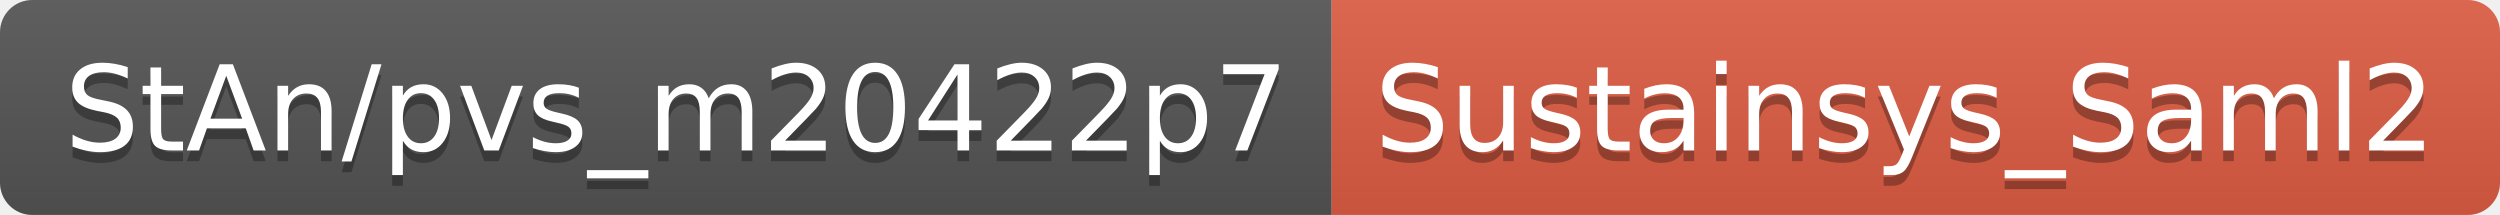
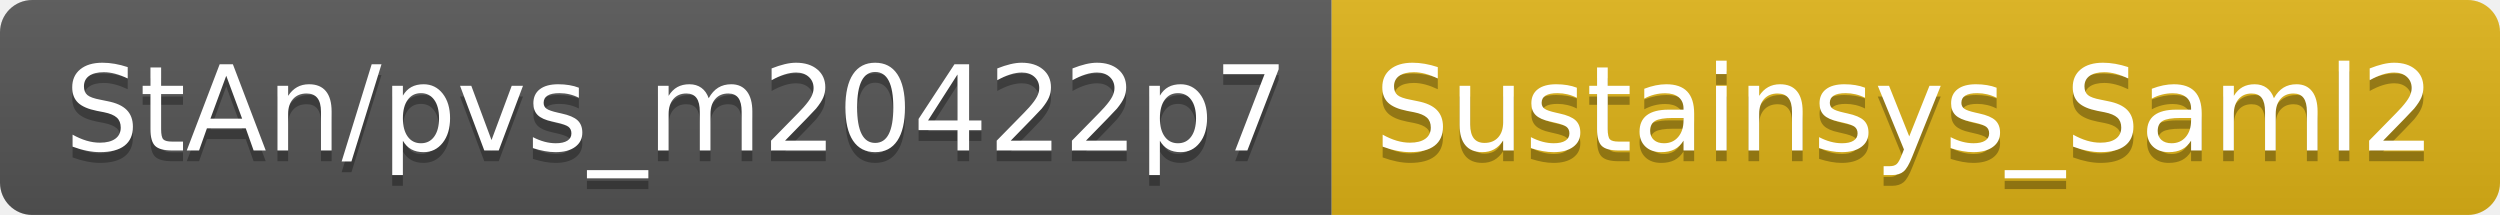
<svg xmlns="http://www.w3.org/2000/svg" width="232.6" height="20">
  <linearGradient id="smooth" x2="0" y2="100%">
    <stop offset="0" stop-color="#bbb" stop-opacity=".1" />
    <stop offset="1" stop-opacity=".1" />
  </linearGradient>
  <clipPath id="round">
    <rect width="232.6" height="20" rx="3" fill="#fff" />
  </clipPath>
  <g clip-path="url(#round)">
    <rect width="123.9" height="20" fill="#555" />
-     <rect x="123.9" width="108.7" height="20" fill="#e05d44" />
+     <rect x="123.9" width="108.7" height="20" fill="#dfb317" />
    <rect width="232.6" height="20" fill="url(#smooth)" />
  </g>
  <g fill="#fff" text-anchor="middle" font-family="DejaVu Sans,Verdana,Geneva,sans-serif" font-size="110">
    <text x="629.5" y="150" fill="#010101" fill-opacity=".3" transform="scale(0.1)" textLength="1139.0" lengthAdjust="spacing">StAn/pvs_m20422p7</text>
    <text x="629.5" y="140" transform="scale(0.1)" textLength="1139.0" lengthAdjust="spacing">StAn/pvs_m20422p7</text>
    <text x="1772.5" y="150" fill="#010101" fill-opacity=".3" transform="scale(0.1)" textLength="987.0" lengthAdjust="spacing">Sustainsys_Saml2</text>
    <text x="1772.5" y="140" transform="scale(0.1)" textLength="987.0" lengthAdjust="spacing">Sustainsys_Saml2</text>
  </g>
</svg>
